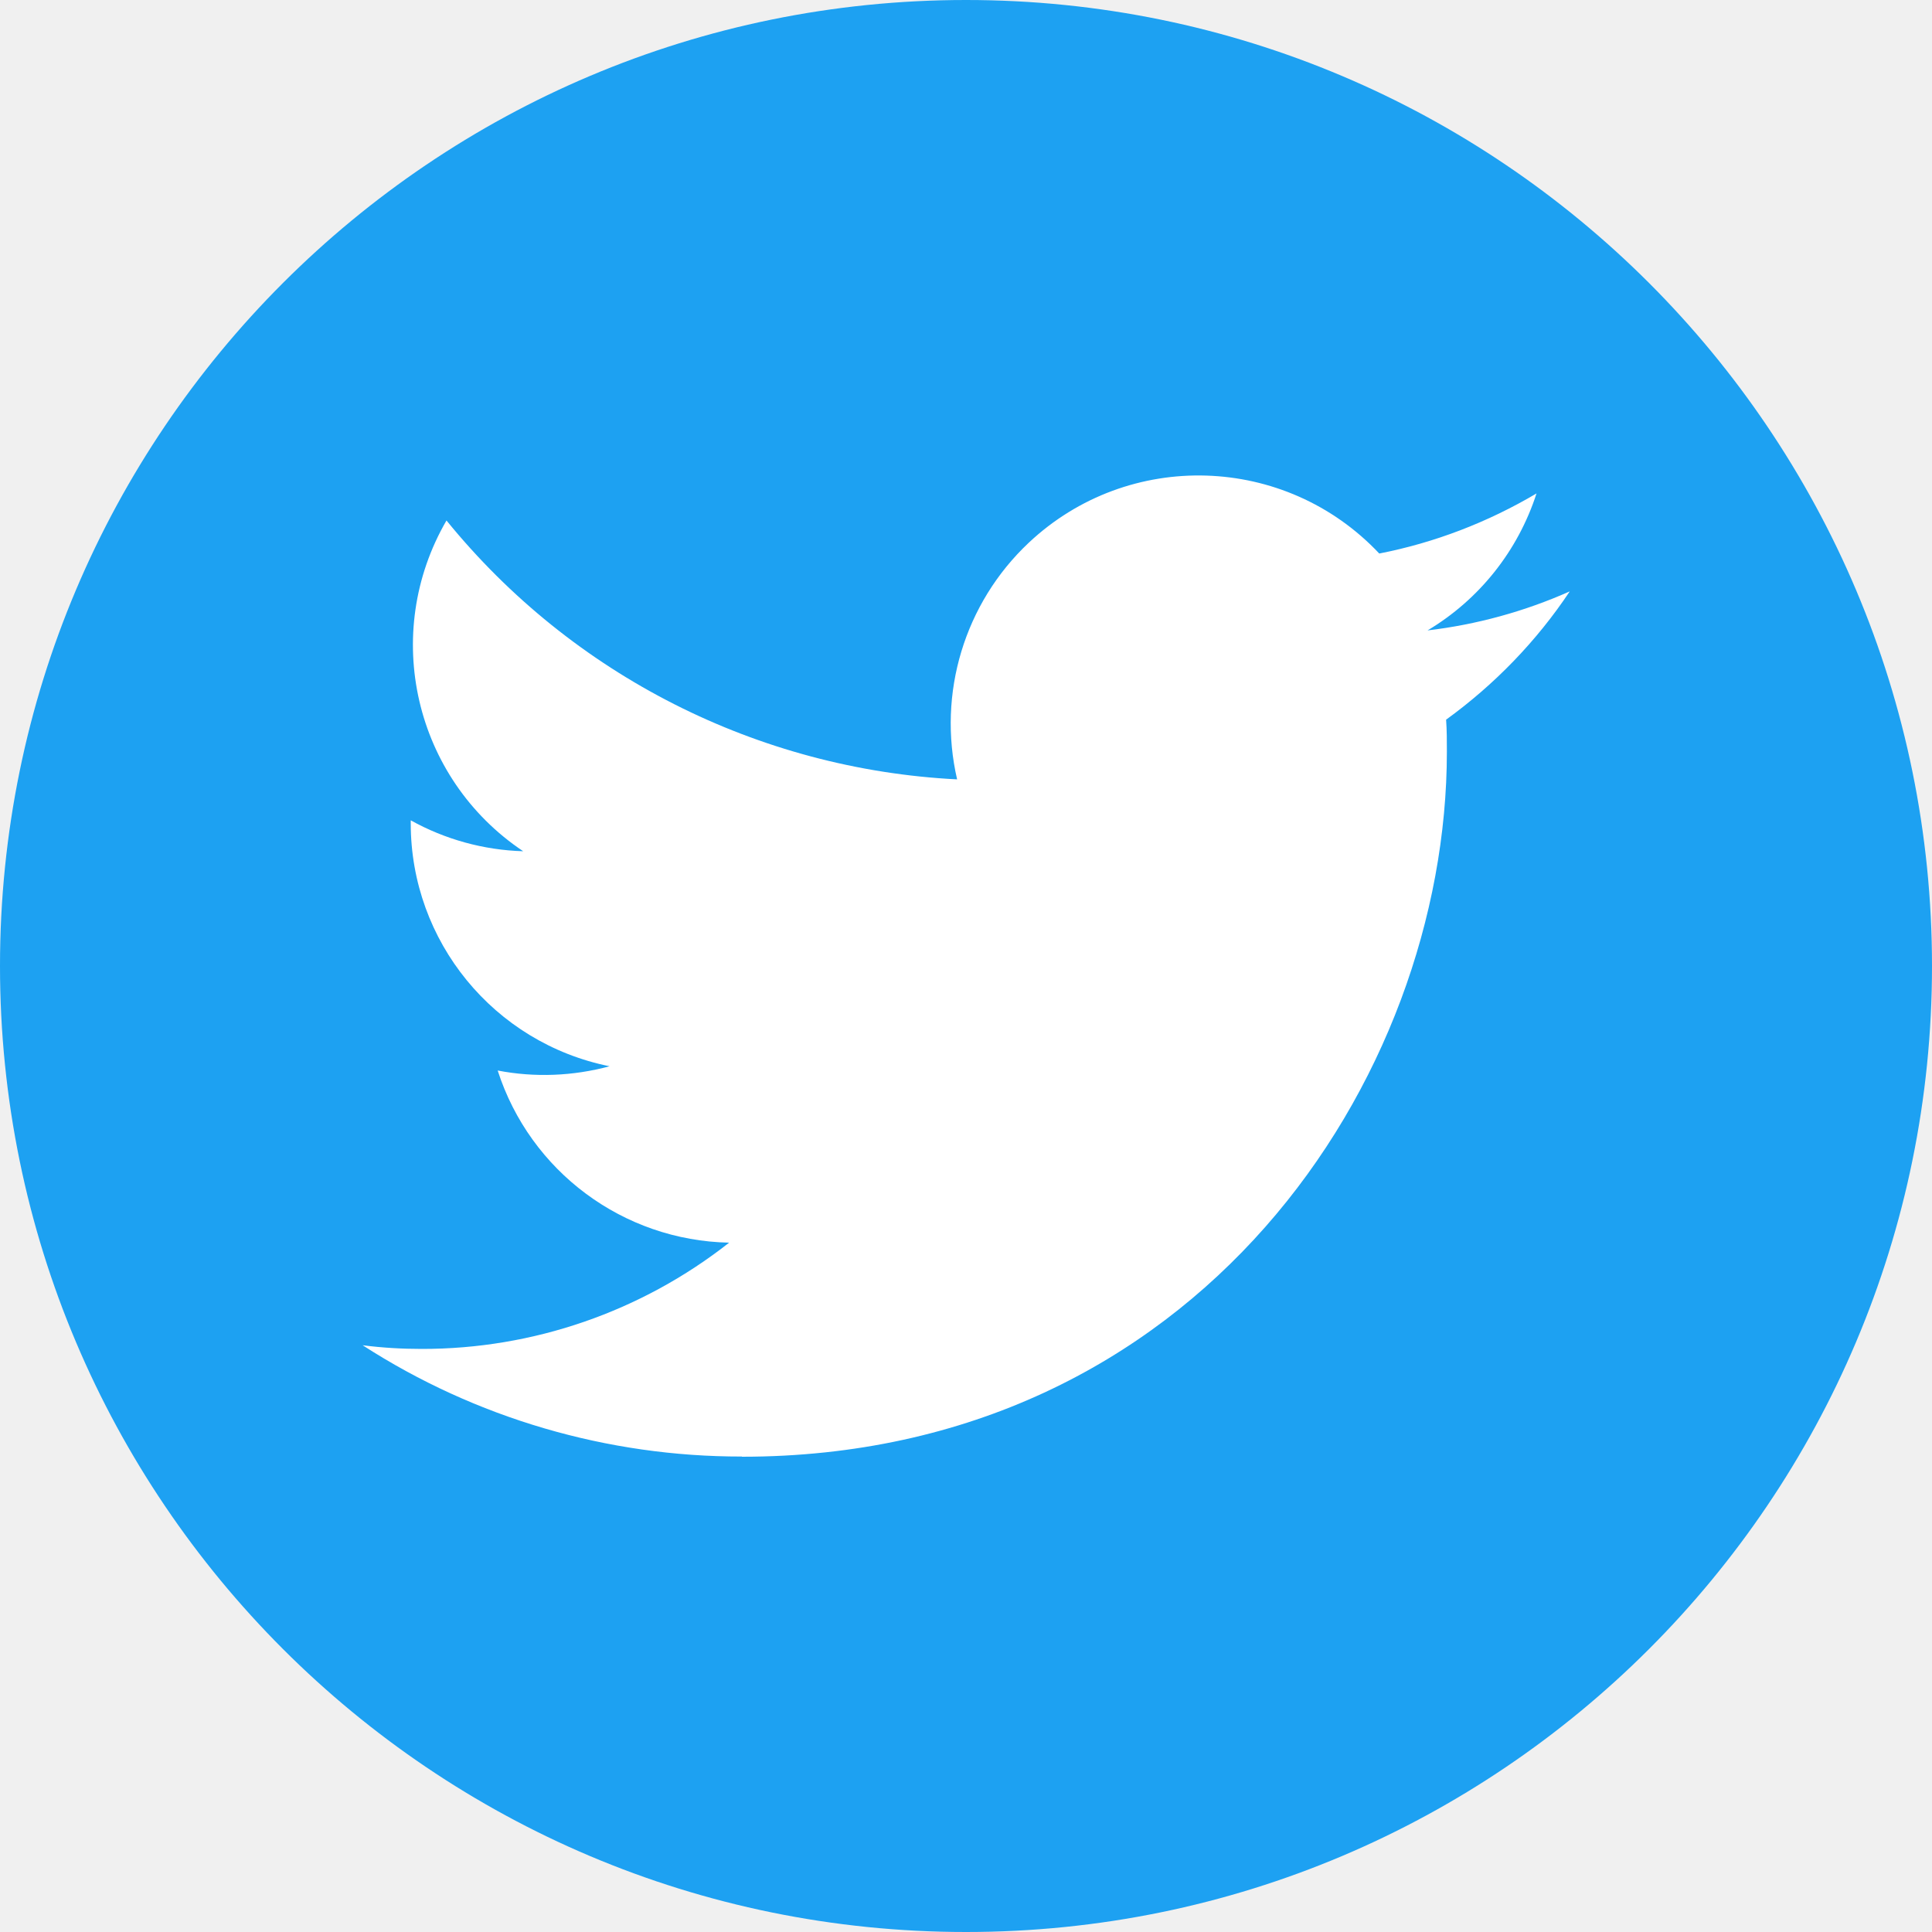
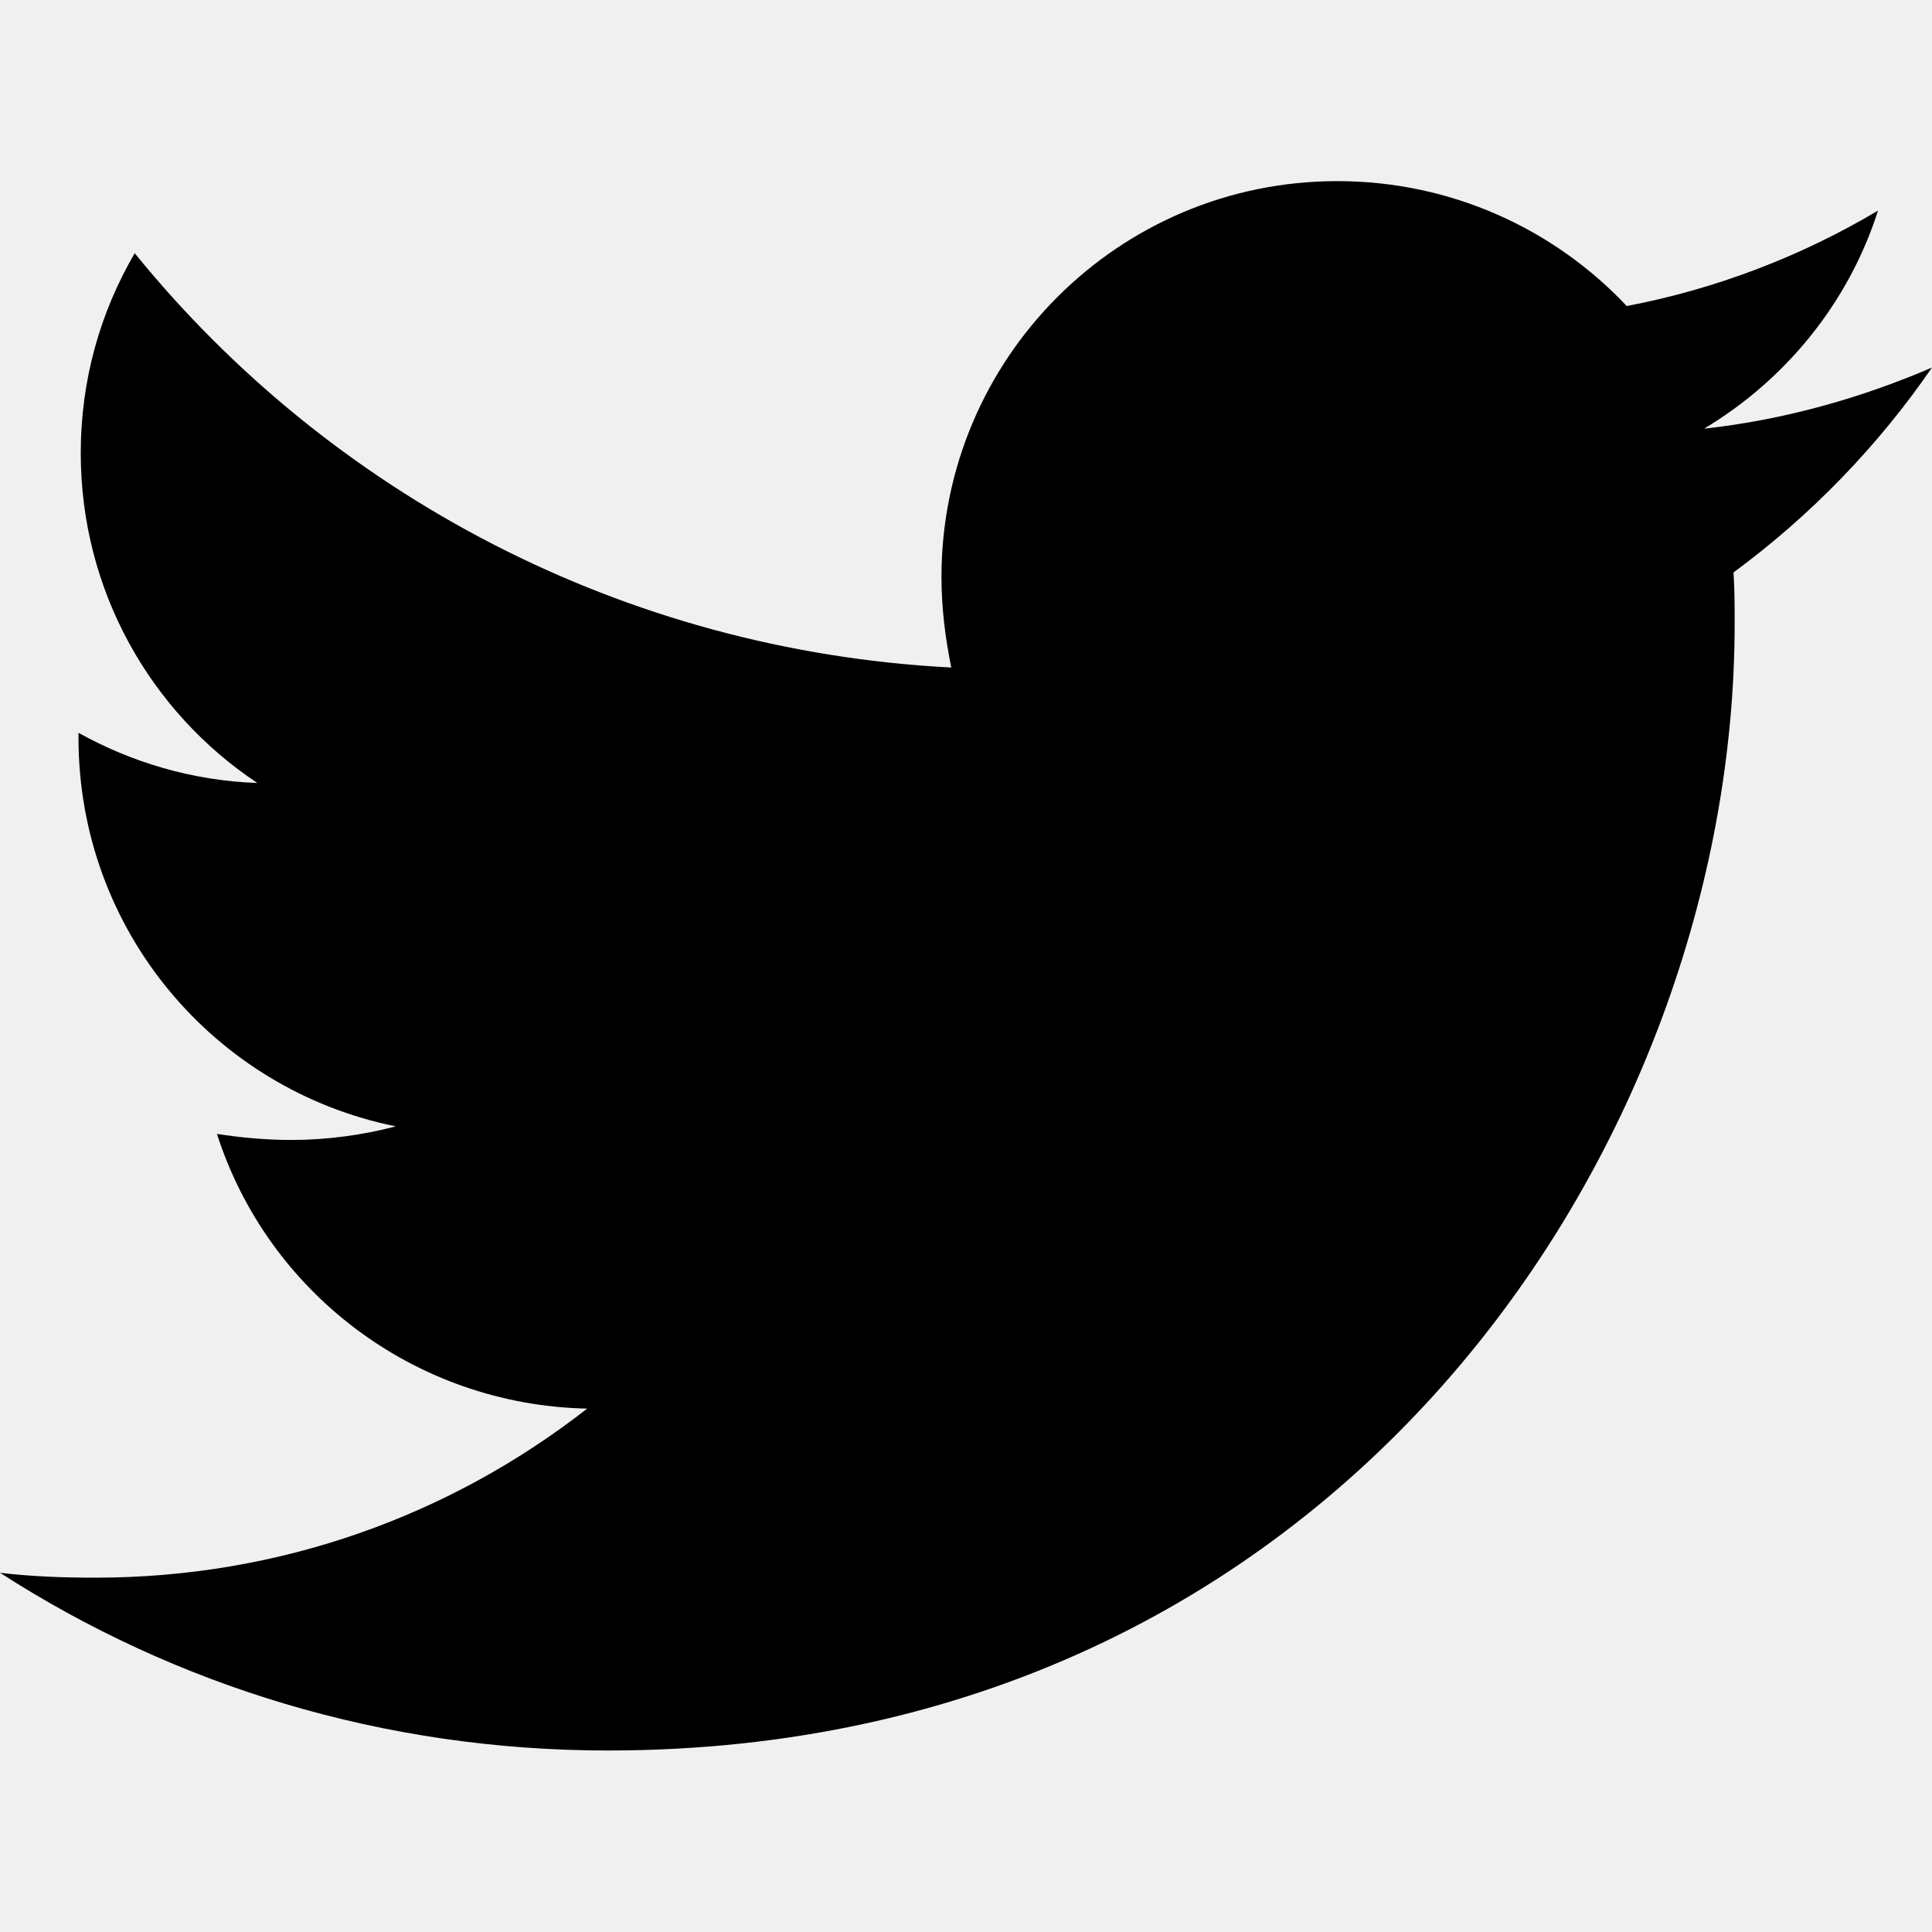
- <svg xmlns="http://www.w3.org/2000/svg" id="Layer_1" style="enable-background:new 0 0 1000 1000;" version="1.1" viewBox="0 0 1000 1000" xml:space="preserve">
-   <style type="text/css">
- 	.st0{fill:#1DA1F2;}
- 	.st1{fill:#FFFFFF;}
- 	.st2{fill:none;}
- </style>
-   <g>
-     <g id="Dark_Blue">
-       <path class="st0" d="M500,0L500,0c276.1,0,500,223.9,500,500v0c0,276.1-223.9,500-500,500h0C223.9,1000,0,776.1,0,500v0    C0,223.9,223.9,0,500,0z" />
-     </g>
-     <g id="Logo_FIXED">
-       <path class="st1" d="M384,754c235.8,0,364.9-195.4,364.9-364.9c0-5.5,0-11.1-0.4-16.6c25.1-18.2,46.8-40.6,64-66.4    c-23.4,10.4-48.2,17.2-73.6,20.2c26.8-16,46.8-41.2,56.4-70.9c-25.2,14.9-52.7,25.5-81.4,31.1c-48.6-51.6-129.8-54.1-181.4-5.6    c-33.3,31.3-47.4,78-37.1,122.5c-103.1-5.2-199.2-53.9-264.3-134c-34,58.6-16.7,133.5,39.7,171.2c-20.4-0.6-40.4-6.1-58.2-16    c0,0.5,0,1.1,0,1.6c0,61,43,113.6,102.9,125.7c-18.9,5.1-38.7,5.9-57.9,2.2c16.8,52.2,64.9,88,119.8,89.1    c-45.4,35.7-101.5,55.1-159.2,55c-10.2,0-20.4-0.6-30.5-1.9C246.1,734,314.4,754,384,753.9" />
-       <path class="st2" d="M500,0L500,0c276.1,0,500,223.9,500,500v0c0,276.1-223.9,500-500,500h0C223.9,1000,0,776.1,0,500v0    C0,223.9,223.9,0,500,0z" />
-     </g>
-   </g>
+ <svg xmlns="http://www.w3.org/2000/svg" viewBox="0 0 512 512">
+   <path d="M459.4 151.7c.3 4.5 .3 9.1 .3 13.6 0 138.7-105.6 298.6-298.6 298.6-59.5 0-114.7-17.2-161.1-47.1 8.4 1 16.6 1.3 25.3 1.3 49.1 0 94.2-16.6 130.3-44.8-46.1-1-84.8-31.2-98.1-72.8 6.5 1 13 1.6 19.8 1.6 9.4 0 18.8-1.3 27.6-3.6-48.1-9.7-84.1-52-84.1-103v-1.3c14 7.8 30.2 12.7 47.4 13.3-28.3-18.8-46.8-51-46.8-87.4 0-19.5 5.2-37.4 14.3-53 51.7 63.7 129.3 105.3 216.4 109.8-1.6-7.8-2.6-15.9-2.6-24 0-57.8 46.8-104.9 104.9-104.9 30.2 0 57.5 12.7 76.7 33.1 23.7-4.5 46.5-13.3 66.6-25.3-7.8 24.4-24.4 44.8-46.1 57.8 21.1-2.3 41.6-8.1 60.4-16.2-14.3 20.8-32.2 39.3-52.6 54.3z" />
</svg>
